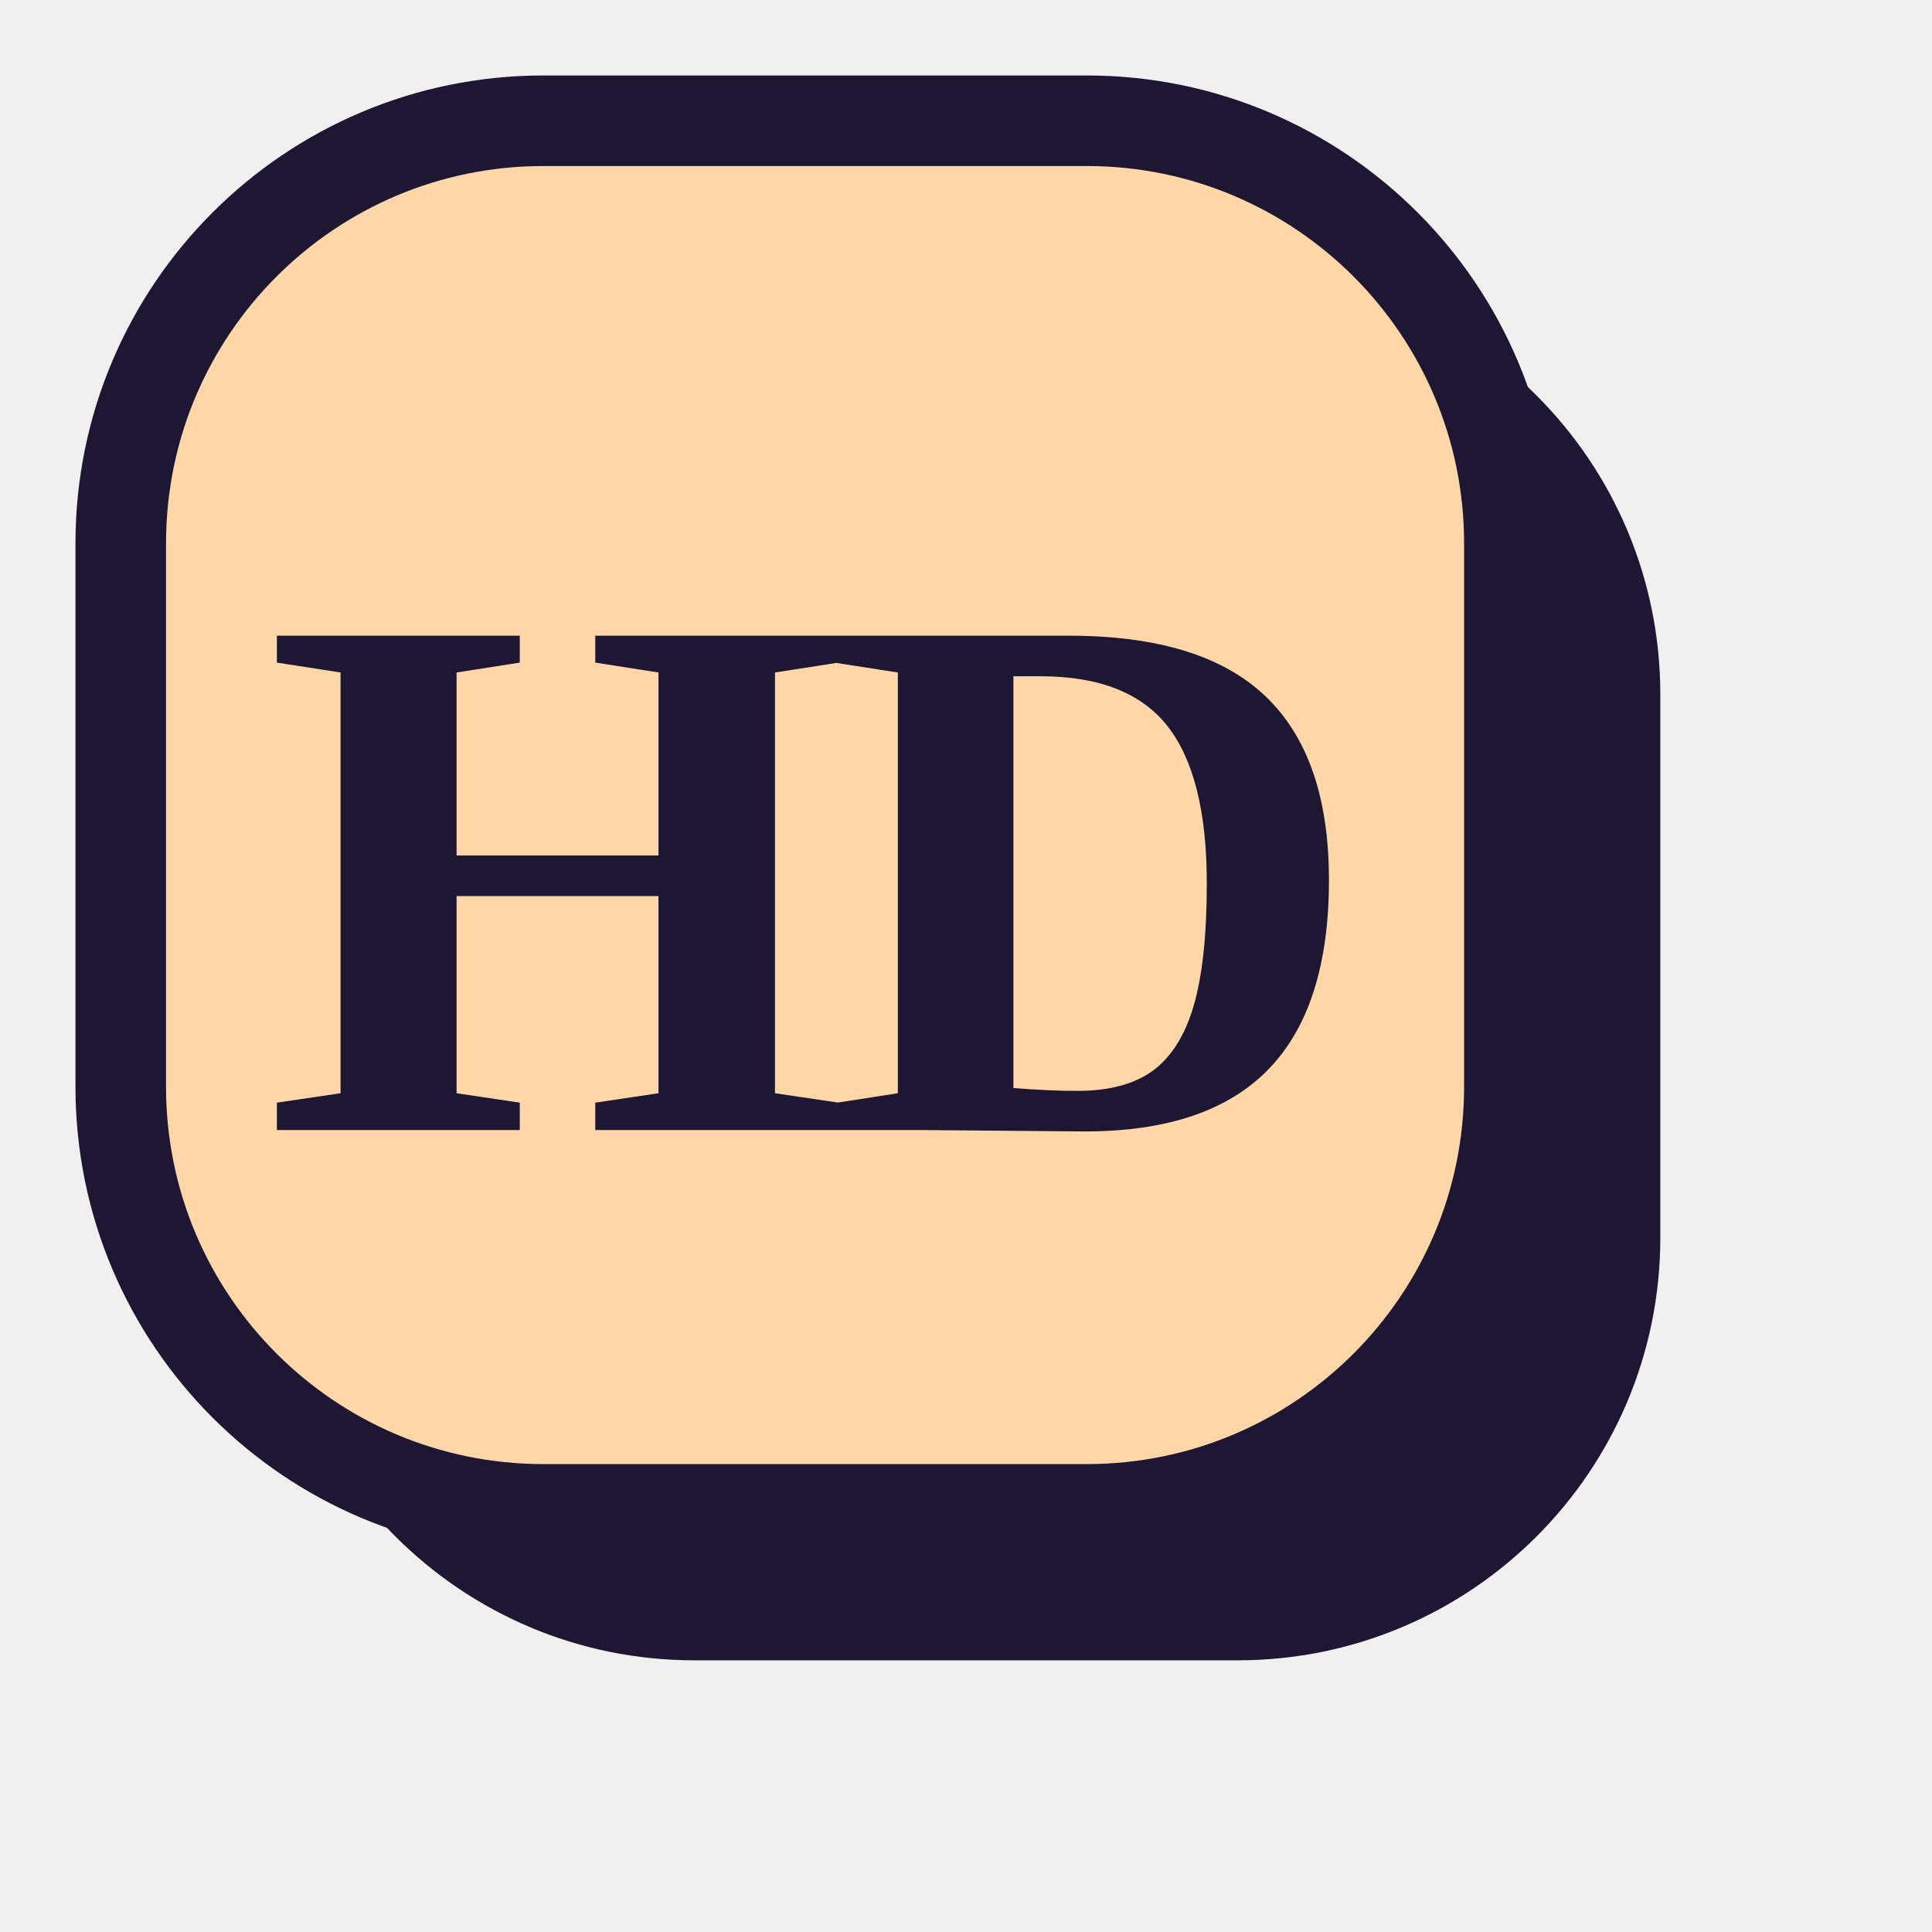
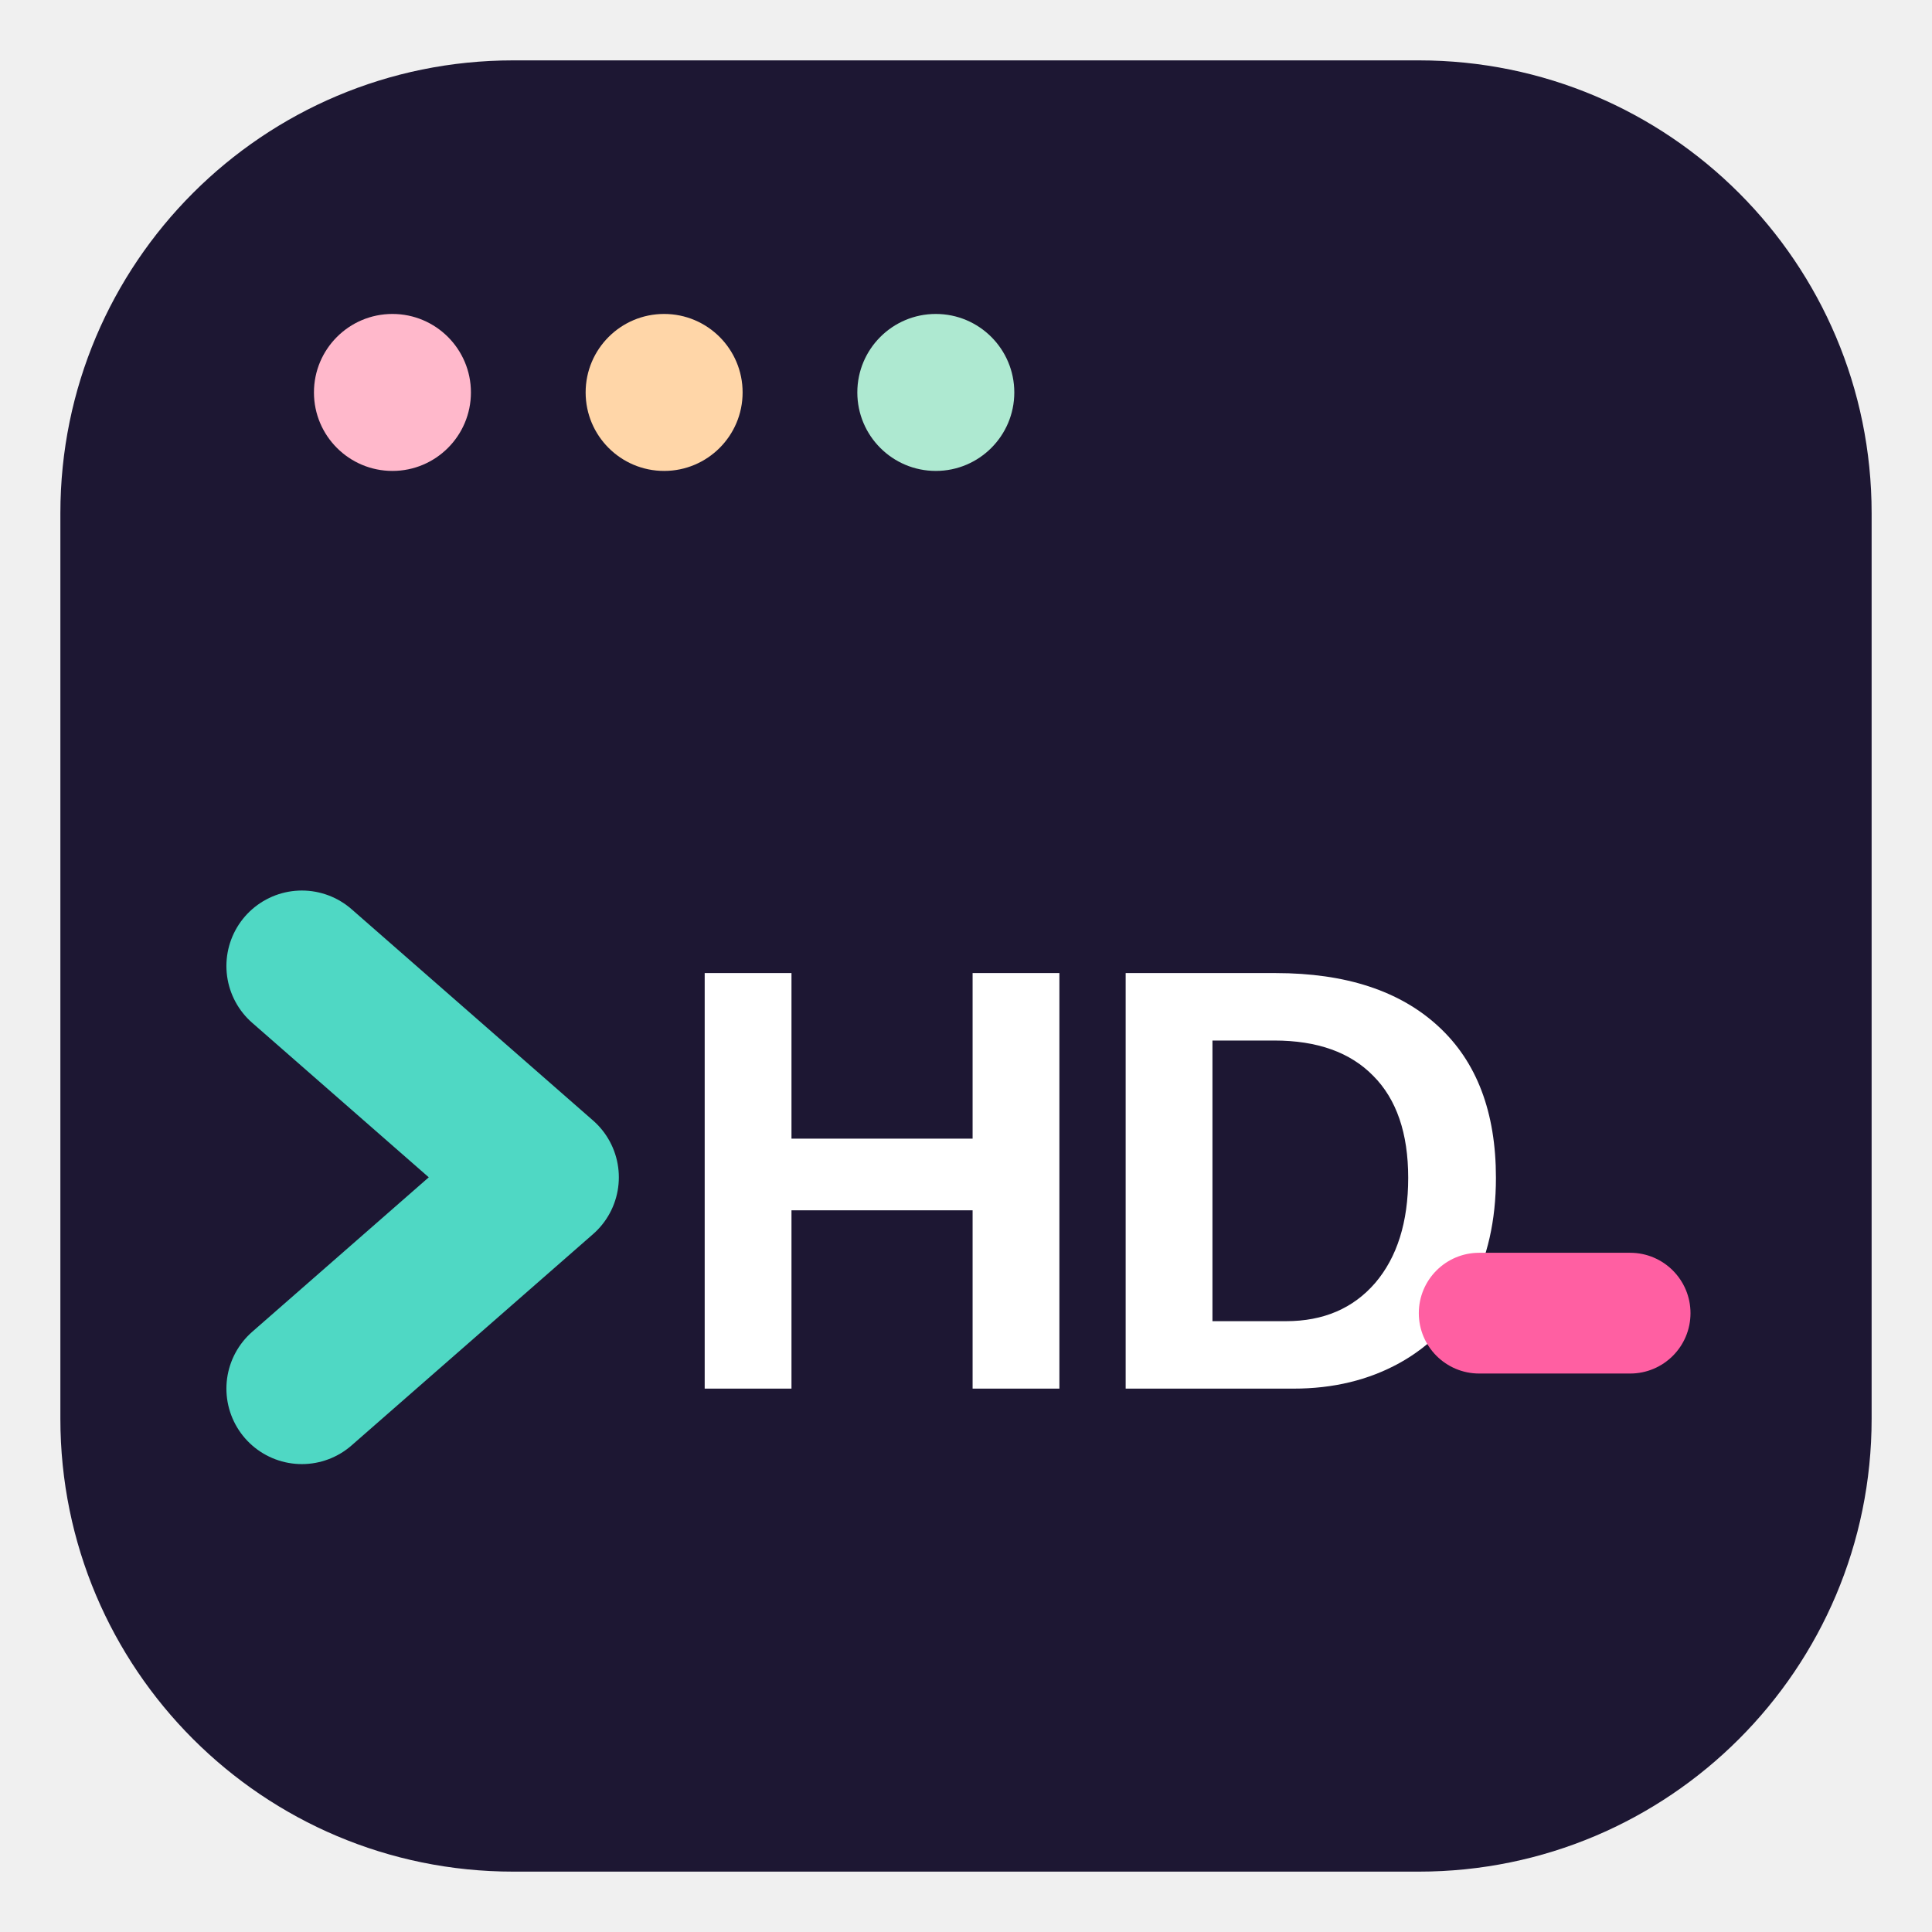
<svg xmlns="http://www.w3.org/2000/svg" viewBox="0 0 64 64">
-   <rect x="9" y="9" width="46" height="46" rx="14" fill="#1D1733" />
-   <rect x="4" y="4" width="46" height="46" rx="14" fill="#FFD6A8" stroke="#1D1733" stroke-width="3" />
-   <text x="27" y="29" text-anchor="middle" dominant-baseline="central" font-family="Georgia, 'Times New Roman', serif" font-weight="700" font-size="25" fill="#1D1733" letter-spacing="-1">HD</text>
+   <rect x="2" y="2" width="60" height="60" rx="15" fill="#1D1733" />
+   <circle cx="13" cy="13" r="2.6" fill="#FFB8CB" />
+   <circle cx="22" cy="13" r="2.6" fill="#FFD6A8" />
+   <circle cx="31" cy="13" r="2.6" fill="#AEE9D1" />
+   <path d="M10 32 L18 39 L10 46" fill="none" stroke="#4FD8C4" stroke-width="5" stroke-linecap="round" stroke-linejoin="round" />
+   <text x="22" y="46" font-family="Arial,Helvetica,sans-serif" font-weight="800" font-size="20" fill="#FFFFFF" letter-spacing="-0.5">HD</text>
+   <rect x="47" y="41.5" width="9" height="4" rx="2" fill="#FF5FA2" />
</svg>
